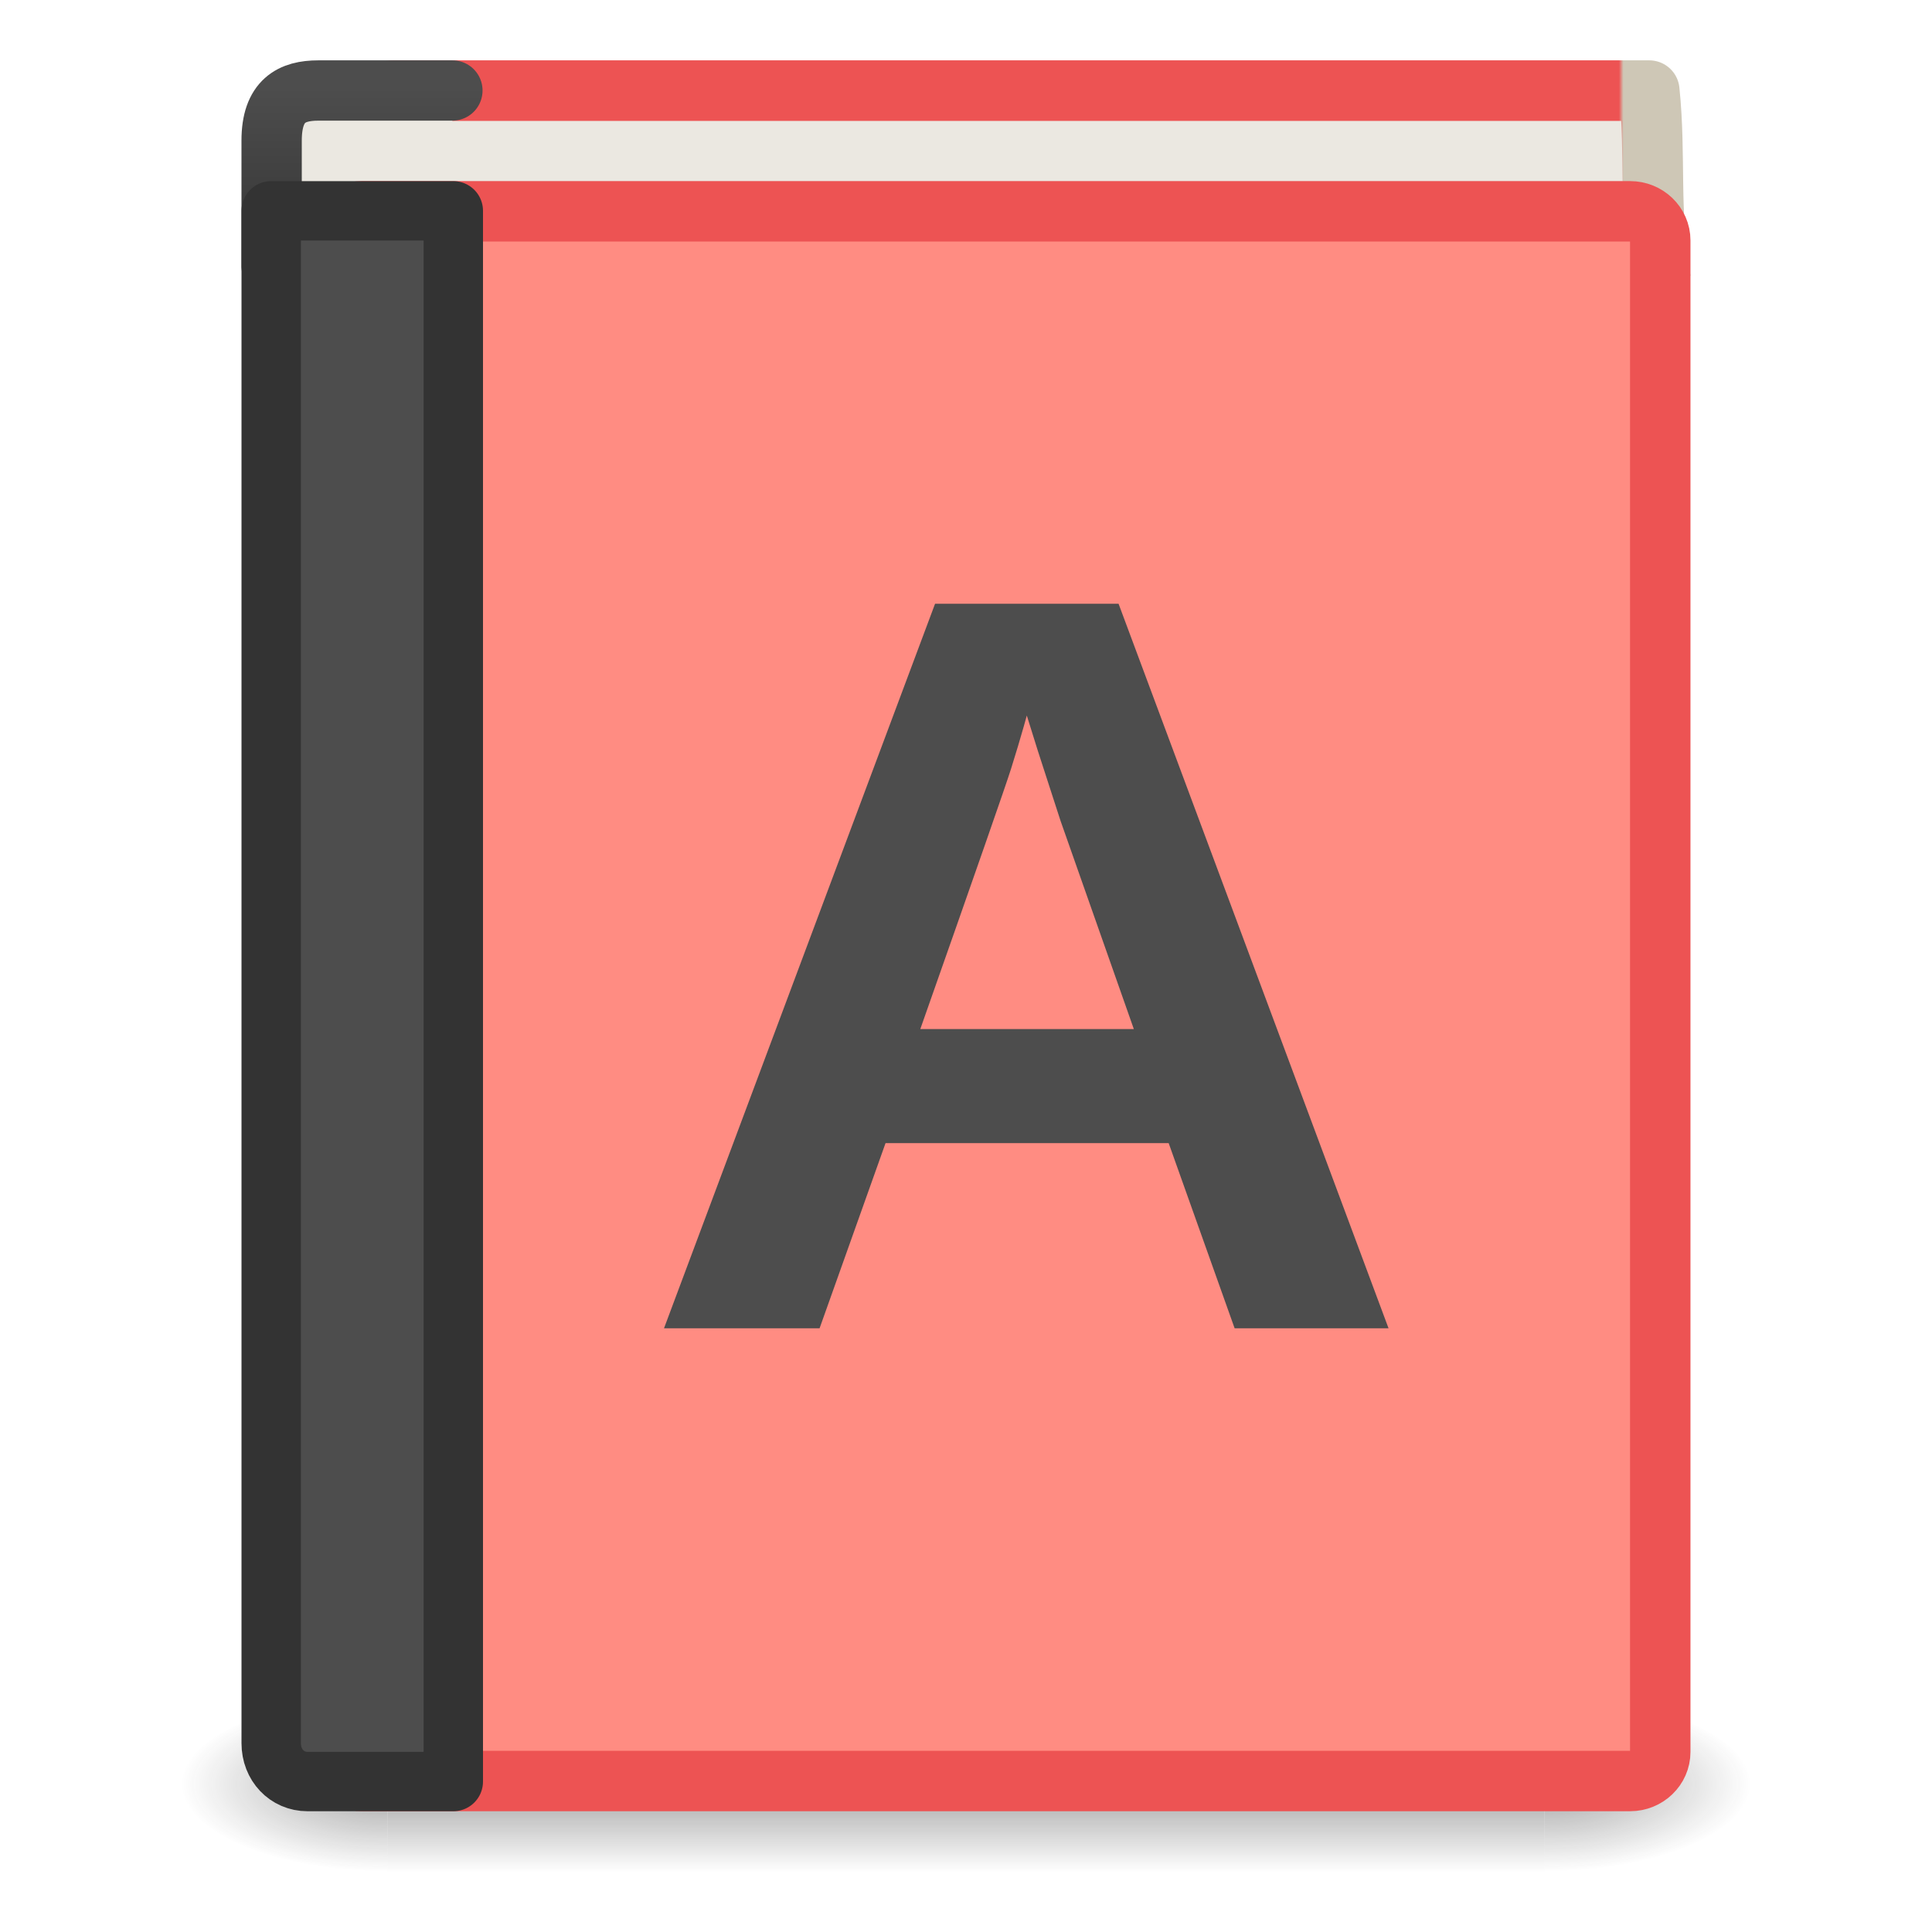
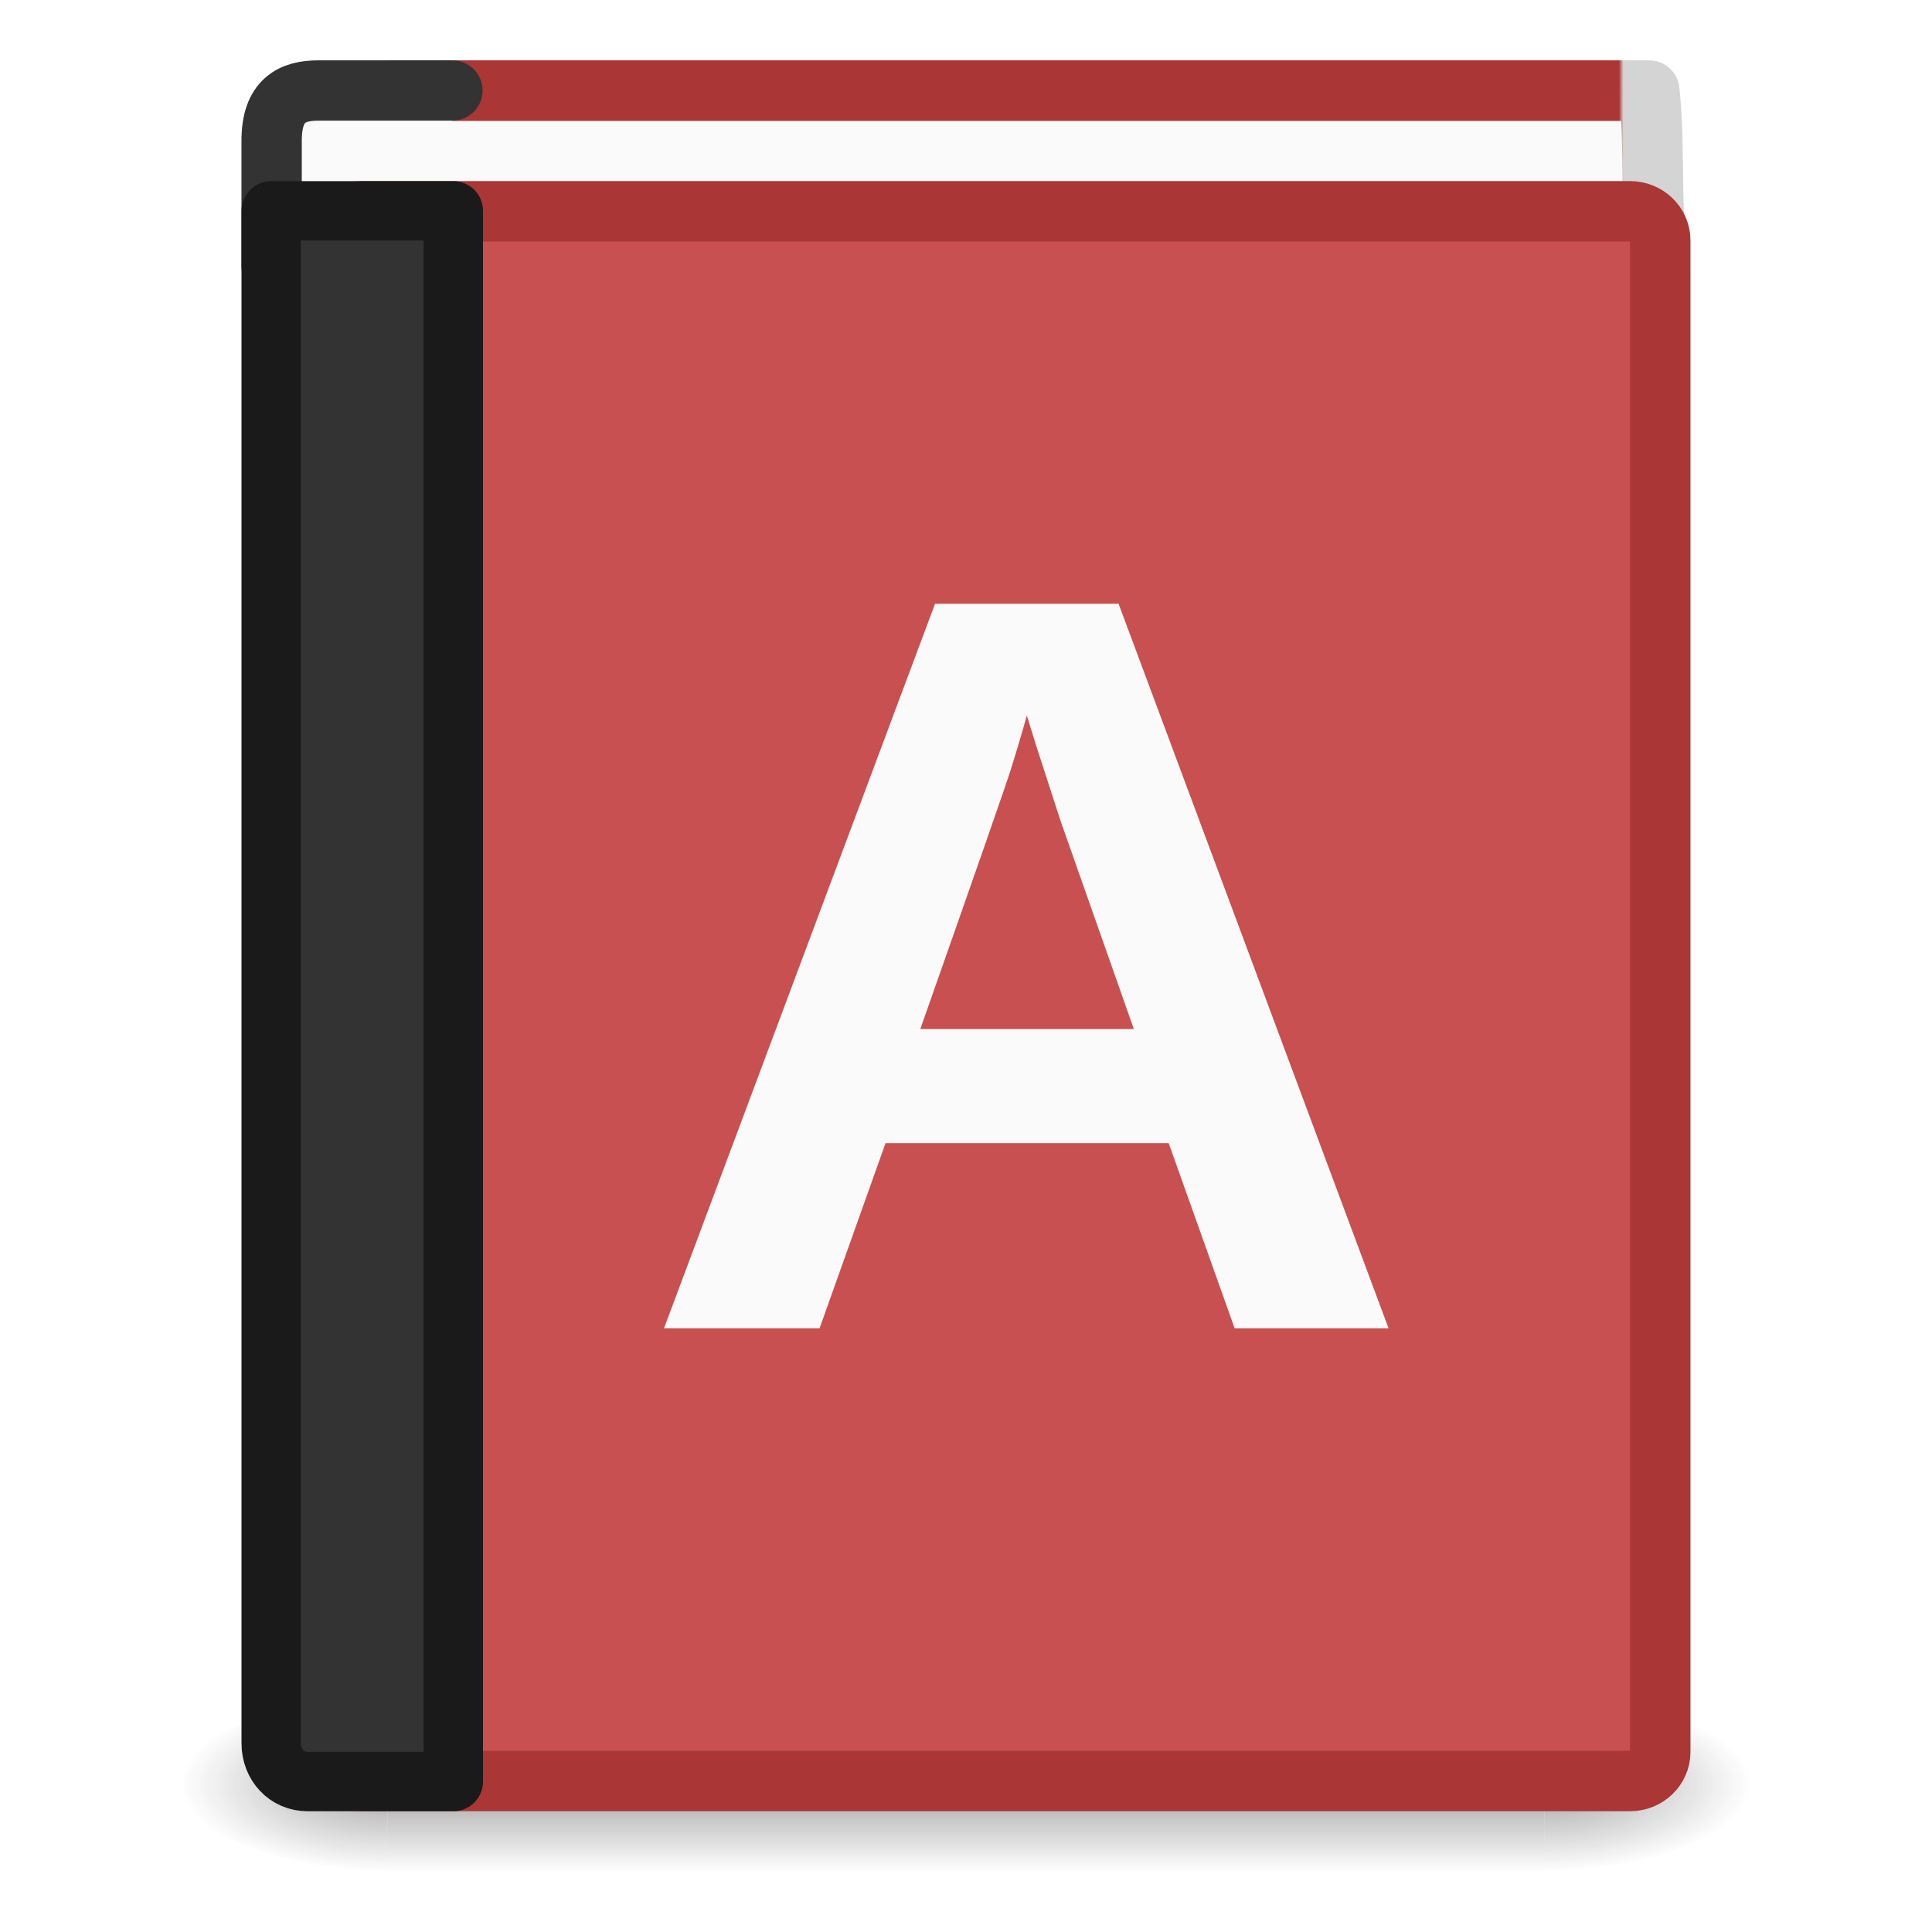
<svg xmlns="http://www.w3.org/2000/svg" xmlns:xlink="http://www.w3.org/1999/xlink" width="32" height="32" viewBox="0 0 32 32" id="svg2" version="1.1">
  <defs id="defs4">
    <linearGradient id="linearGradient5013">
      <stop id="stop5015" style="stop-color:#333333;stop-opacity:1" offset="0" />
      <stop id="stop5017" style="stop-color:#4d4d4d;stop-opacity:1" offset="1" />
    </linearGradient>
    <linearGradient id="linearGradient5003">
      <stop id="stop5005" style="stop-color:#666666;stop-opacity:1" offset="0" />
      <stop id="stop5007" style="stop-color:#4d4d4d;stop-opacity:1" offset="0.262" />
      <stop id="stop5009" style="stop-color:#333333;stop-opacity:1" offset="0.705" />
      <stop id="stop5011" style="stop-color:#333333;stop-opacity:1" offset="1" />
    </linearGradient>
    <linearGradient id="linearGradient3707-319-631-407-324-616-674-812-821-107-178-392-400-6-7">
      <stop offset="0" style="stop-color:#272727;stop-opacity:1" id="stop5440-4-4" />
      <stop offset="1" style="stop-color:#454545;stop-opacity:1" id="stop5442-3-5" />
    </linearGradient>
    <linearGradient gradientTransform="matrix(0.5680908,0,0,0.6491718,2.365823,0.9198831)" gradientUnits="userSpaceOnUse" xlink:href="#linearGradient3731" id="linearGradient3075" y2="43" x2="24" y1="5" x1="24" />
    <linearGradient id="linearGradient3731">
      <stop offset="0" style="stop-color:#ffffff;stop-opacity:0.724" id="stop3733" />
      <stop offset="0.027" style="stop-color:#ffffff;stop-opacity:0.196" id="stop3735" />
      <stop offset="0.974" style="stop-color:#ffffff;stop-opacity:0.157" id="stop3737" />
      <stop offset="1" style="stop-color:#ffffff;stop-opacity:0.392" id="stop3739" />
    </linearGradient>
    <radialGradient gradientTransform="matrix(1.1718519e-8,1.558941,-1.491172,-2.872164e-8,28.85388,-7.804639)" gradientUnits="userSpaceOnUse" xlink:href="#linearGradient5003" id="radialGradient3078" fy="8.45" fx="7.496" r="20" cy="8.45" cx="7.496" />
    <linearGradient gradientTransform="matrix(0.6031623,0,0,0.6670721,1.777865,0.4902692)" gradientUnits="userSpaceOnUse" xlink:href="#linearGradient3707-319-631-407-324-616-674-812-821-107-178-392-400-6-7" id="linearGradient3080" y2="3.899" x2="24" y1="44" x1="24" />
    <radialGradient gradientTransform="matrix(0,1.741201,-2.061145,0,30.20165,-39.37414)" gradientUnits="userSpaceOnUse" xlink:href="#linearGradient8967" id="radialGradient3083" fy="6.648" fx="24.502" r="17.498" cy="6.648" cx="24.502" />
    <linearGradient id="linearGradient8967">
      <stop offset="0" style="stop-color:#ff8c82;stop-opacity:1" id="stop8969" />
      <stop offset="1" style="stop-color:#c6262e;stop-opacity:1" id="stop8971" />
    </linearGradient>
    <linearGradient gradientTransform="matrix(0.4536846,0,0,0.4676512,1.98209,1.194914)" gradientUnits="userSpaceOnUse" xlink:href="#linearGradient3319" id="linearGradient3085" y2="61.482" x2="32.901" y1="4.648" x1="32.901" />
    <linearGradient id="linearGradient3319">
      <stop offset="0" style="stop-color:#ed5353;stop-opacity:1" id="stop3321" />
      <stop offset="1" style="stop-color:#a10705;stop-opacity:1" id="stop3323" />
    </linearGradient>
    <linearGradient gradientTransform="matrix(0.5987575,0,0,0.07694364,1.805141,1.153353)" gradientUnits="userSpaceOnUse" xlink:href="#linearGradient5013" id="linearGradient3090" y2="3.899" x2="24" y1="44" x1="24" />
    <linearGradient id="linearGradient3101">
-       <stop offset="0" style="stop-color:#ed5353;stop-opacity:1" id="stop3103" />
-       <stop offset="0.954" style="stop-color:#ed5353;stop-opacity:1" id="stop3105" />
-       <stop offset="0.957" style="stop-color:#cec7b6;stop-opacity:1" id="stop3107" />
-       <stop offset="1" style="stop-color:#cec7b6;stop-opacity:1" id="stop3109" />
+       <stop offset="0" style="stop-color:#aa3636;stop-opacity:1" id="stop3103" />
+       <stop offset="0.954" style="stop-color:#aa3636;stop-opacity:1" id="stop3105" />
+       <stop offset="0.957" style="stop-color:#d4d4d4;stop-opacity:1" id="stop3107" />
+       <stop offset="1" style="stop-color:#d4d4d4;stop-opacity:1" id="stop3109" />
    </linearGradient>
    <linearGradient gradientTransform="matrix(0.4930624,0,0,0.8669227,0.8769621,0.8613111)" gradientUnits="userSpaceOnUse" xlink:href="#linearGradient3101" id="linearGradient3192" y2="0.065" x2="54.887" y1="0.065" x1="5.212" />
    <radialGradient gradientTransform="matrix(2.003784,0,0,1.4,27.98813,-17.4)" gradientUnits="userSpaceOnUse" xlink:href="#linearGradient3688-166-749" id="radialGradient2976" fy="43.5" fx="4.993" r="2.5" cy="43.5" cx="4.993" />
    <linearGradient id="linearGradient3688-166-749">
      <stop offset="0" style="stop-color:#181818;stop-opacity:1" id="stop2883" />
      <stop offset="1" style="stop-color:#181818;stop-opacity:0" id="stop2885" />
    </linearGradient>
    <radialGradient gradientTransform="matrix(2.003784,0,0,1.4,-20.01187,-104.4)" gradientUnits="userSpaceOnUse" xlink:href="#linearGradient3688-166-749" id="radialGradient2978" fy="43.5" fx="4.993" r="2.5" cy="43.5" cx="4.993" />
    <linearGradient gradientUnits="userSpaceOnUse" xlink:href="#linearGradient3702-501-757" id="linearGradient2980" y2="39.999" x2="25.058" y1="47.028" x1="25.058" />
    <linearGradient id="linearGradient3702-501-757">
      <stop offset="0" style="stop-color:#181818;stop-opacity:0" id="stop2895" />
      <stop offset="0.5" style="stop-color:#181818;stop-opacity:1" id="stop2897" />
      <stop offset="1" style="stop-color:#181818;stop-opacity:0" id="stop2899" />
    </linearGradient>
  </defs>
  <g transform="matrix(0.6499997,0,0,0.3224937,0.3999997,15.84281)" id="g2036" style="display:inline">
    <g transform="matrix(1.052632,0,0,1.285713,-1.263158,-13.42854)" id="g3712" style="opacity:0.4">
      <rect width="5" height="7" x="38" y="40" id="rect2801" style="fill:url(#radialGradient2976);fill-opacity:1;stroke:none" />
      <rect width="5" height="7" x="-10" y="-47" transform="scale(-1,-1)" id="rect3696" style="fill:url(#radialGradient2978);fill-opacity:1;stroke:none" />
      <rect width="28" height="7" x="10" y="40" id="rect3700" style="fill:url(#linearGradient2980);fill-opacity:1;stroke:none" />
    </g>
  </g>
-   <path d="M 27.506,4.654 C 27.303,3.504 27.43,2.598 27.317,1.501 l -20.816,0 0.123,3.481" id="path2723" style="display:inline;fill:#ebe8e1;fill-opacity:1;stroke:url(#linearGradient3192);stroke-width:1.003;stroke-linecap:butt;stroke-linejoin:round;stroke-miterlimit:0;stroke-dasharray:none;stroke-dashoffset:0;stroke-opacity:1" />
-   <path d="m 7.493,4.5 -2.395,0 c -0.342,0 -0.599,-0.032 -0.599,-0.073 l 0,-2.098 c 0,-0.666 0.335,-0.83 0.773,-0.83 l 2.221,0" id="rect5505-21-3-9" style="color:#000000;display:inline;overflow:visible;visibility:visible;fill:#ebe8e1;fill-opacity:1;fill-rule:nonzero;stroke:url(#linearGradient3090);stroke-width:0.999;stroke-linecap:round;stroke-linejoin:round;stroke-miterlimit:4;stroke-dasharray:none;stroke-dashoffset:0;stroke-opacity:1;marker:none;enable-background:accumulate" />
-   <rect width="21.999" height="25.999" rx="0.5" ry="0.482" x="5.5" y="3.5" id="rect2719" style="display:inline;fill:#ff8c82;fill-opacity:1;stroke:#ed5353;stroke-width:1.001;stroke-linecap:round;stroke-linejoin:round;stroke-miterlimit:0;stroke-dasharray:none;stroke-dashoffset:0;stroke-opacity:1" />
-   <path d="m 7.508,3.492 c 0,0 0,18.09 0,26.016 l -2.413,0 c -0.344,0 -0.603,-0.275 -0.603,-0.635 l 0,-25.381 z" id="rect5505-21-3" style="color:#000000;display:inline;overflow:visible;visibility:visible;fill:#4d4d4d;fill-opacity:1;fill-rule:nonzero;stroke:#333333;stroke-width:0.984;stroke-linecap:round;stroke-linejoin:round;stroke-miterlimit:4;stroke-dasharray:none;stroke-dashoffset:0;stroke-opacity:1;marker:none;enable-background:accumulate" />
-   <g style="font-style:normal;font-weight:normal;font-size:5px;line-height:125%;font-family:sans-serif;letter-spacing:0px;word-spacing:0px;fill:#4d4d4d;fill-opacity:1;stroke:none;stroke-width:1px;stroke-linecap:butt;stroke-linejoin:miter;stroke-opacity:1" id="text4698" transform="matrix(1.192431,0,0,1.16281,-3.507874,-1.775514)">
-     <path d="m 20.091,20.447 -0.916,-2.637 -3.933,0 -0.916,2.637 -2.161,0 3.765,-10.32 2.549,0 3.75,10.32 -2.139,0 z m -2.886,-8.73 -0.044,0.161 q -0.073,0.264 -0.176,0.601 -0.103,0.337 -1.26,3.706 l 2.966,0 -1.018,-2.966 -0.315,-0.996 -0.154,-0.505 z" style="font-style:normal;font-variant:normal;font-weight:bold;font-stretch:normal;font-size:15px;font-family:sans-serif;-inkscape-font-specification:'sans-serif Bold';fill:#4d4d4d;fill-opacity:1" id="path4703" />
+   <path d="M 27.506,4.654 C 27.303,3.504 27.43,2.598 27.317,1.501 l -20.816,0 0.123,3.481" id="path2723" style="display:inline;fill:#fafafa;fill-opacity:1;stroke:url(#linearGradient3192);stroke-width:1.003;stroke-linecap:butt;stroke-linejoin:round;stroke-miterlimit:0;stroke-dasharray:none;stroke-dashoffset:0;stroke-opacity:1" />
+   <path d="m 7.493,4.5 -2.395,0 c -0.342,0 -0.599,-0.032 -0.599,-0.073 l 0,-2.098 c 0,-0.666 0.335,-0.83 0.773,-0.83 l 2.221,0" id="rect5505-21-3-9" style="color:#000000;display:inline;overflow:visible;visibility:visible;fill:#fafafa;fill-opacity:1;fill-rule:nonzero;stroke:#333333;stroke-width:0.999;stroke-linecap:round;stroke-linejoin:round;stroke-miterlimit:4;stroke-dasharray:none;stroke-dashoffset:0;stroke-opacity:1;marker:none;enable-background:accumulate" />
+   <rect width="21.999" height="25.999" rx="0.5" ry="0.482" x="5.5" y="3.5" id="rect2719" style="display:inline;fill:#c85050;fill-opacity:1;stroke:#aa3636;stroke-width:1.001;stroke-linecap:round;stroke-linejoin:round;stroke-miterlimit:0;stroke-dasharray:none;stroke-dashoffset:0;stroke-opacity:1" />
+   <path d="m 7.508,3.492 c 0,0 0,18.09 0,26.016 l -2.413,0 c -0.344,0 -0.603,-0.275 -0.603,-0.635 l 0,-25.381 z" id="rect5505-21-3" style="color:#000000;display:inline;overflow:visible;visibility:visible;fill:#333333;fill-opacity:1;fill-rule:nonzero;stroke:#1a1a1a;stroke-width:0.984;stroke-linecap:round;stroke-linejoin:round;stroke-miterlimit:4;stroke-dasharray:none;stroke-dashoffset:0;stroke-opacity:1;marker:none;enable-background:accumulate" />
+   <g style="font-style:normal;font-weight:normal;font-size:5px;line-height:125%;font-family:sans-serif;letter-spacing:0px;word-spacing:0px;fill:#fafafa;fill-opacity:1;stroke:none;stroke-width:1px;stroke-linecap:butt;stroke-linejoin:miter;stroke-opacity:1" id="text4698" transform="matrix(1.192431,0,0,1.16281,-3.507874,-1.775514)">
+     <path d="m 20.091,20.447 -0.916,-2.637 -3.933,0 -0.916,2.637 -2.161,0 3.765,-10.32 2.549,0 3.75,10.32 -2.139,0 z m -2.886,-8.73 -0.044,0.161 q -0.073,0.264 -0.176,0.601 -0.103,0.337 -1.26,3.706 l 2.966,0 -1.018,-2.966 -0.315,-0.996 -0.154,-0.505 z" style="font-style:normal;font-variant:normal;font-weight:bold;font-stretch:normal;font-size:15px;font-family:sans-serif;-inkscape-font-specification:'sans-serif Bold';fill:#fafafa;fill-opacity:1" id="path4703" />
  </g>
</svg>
